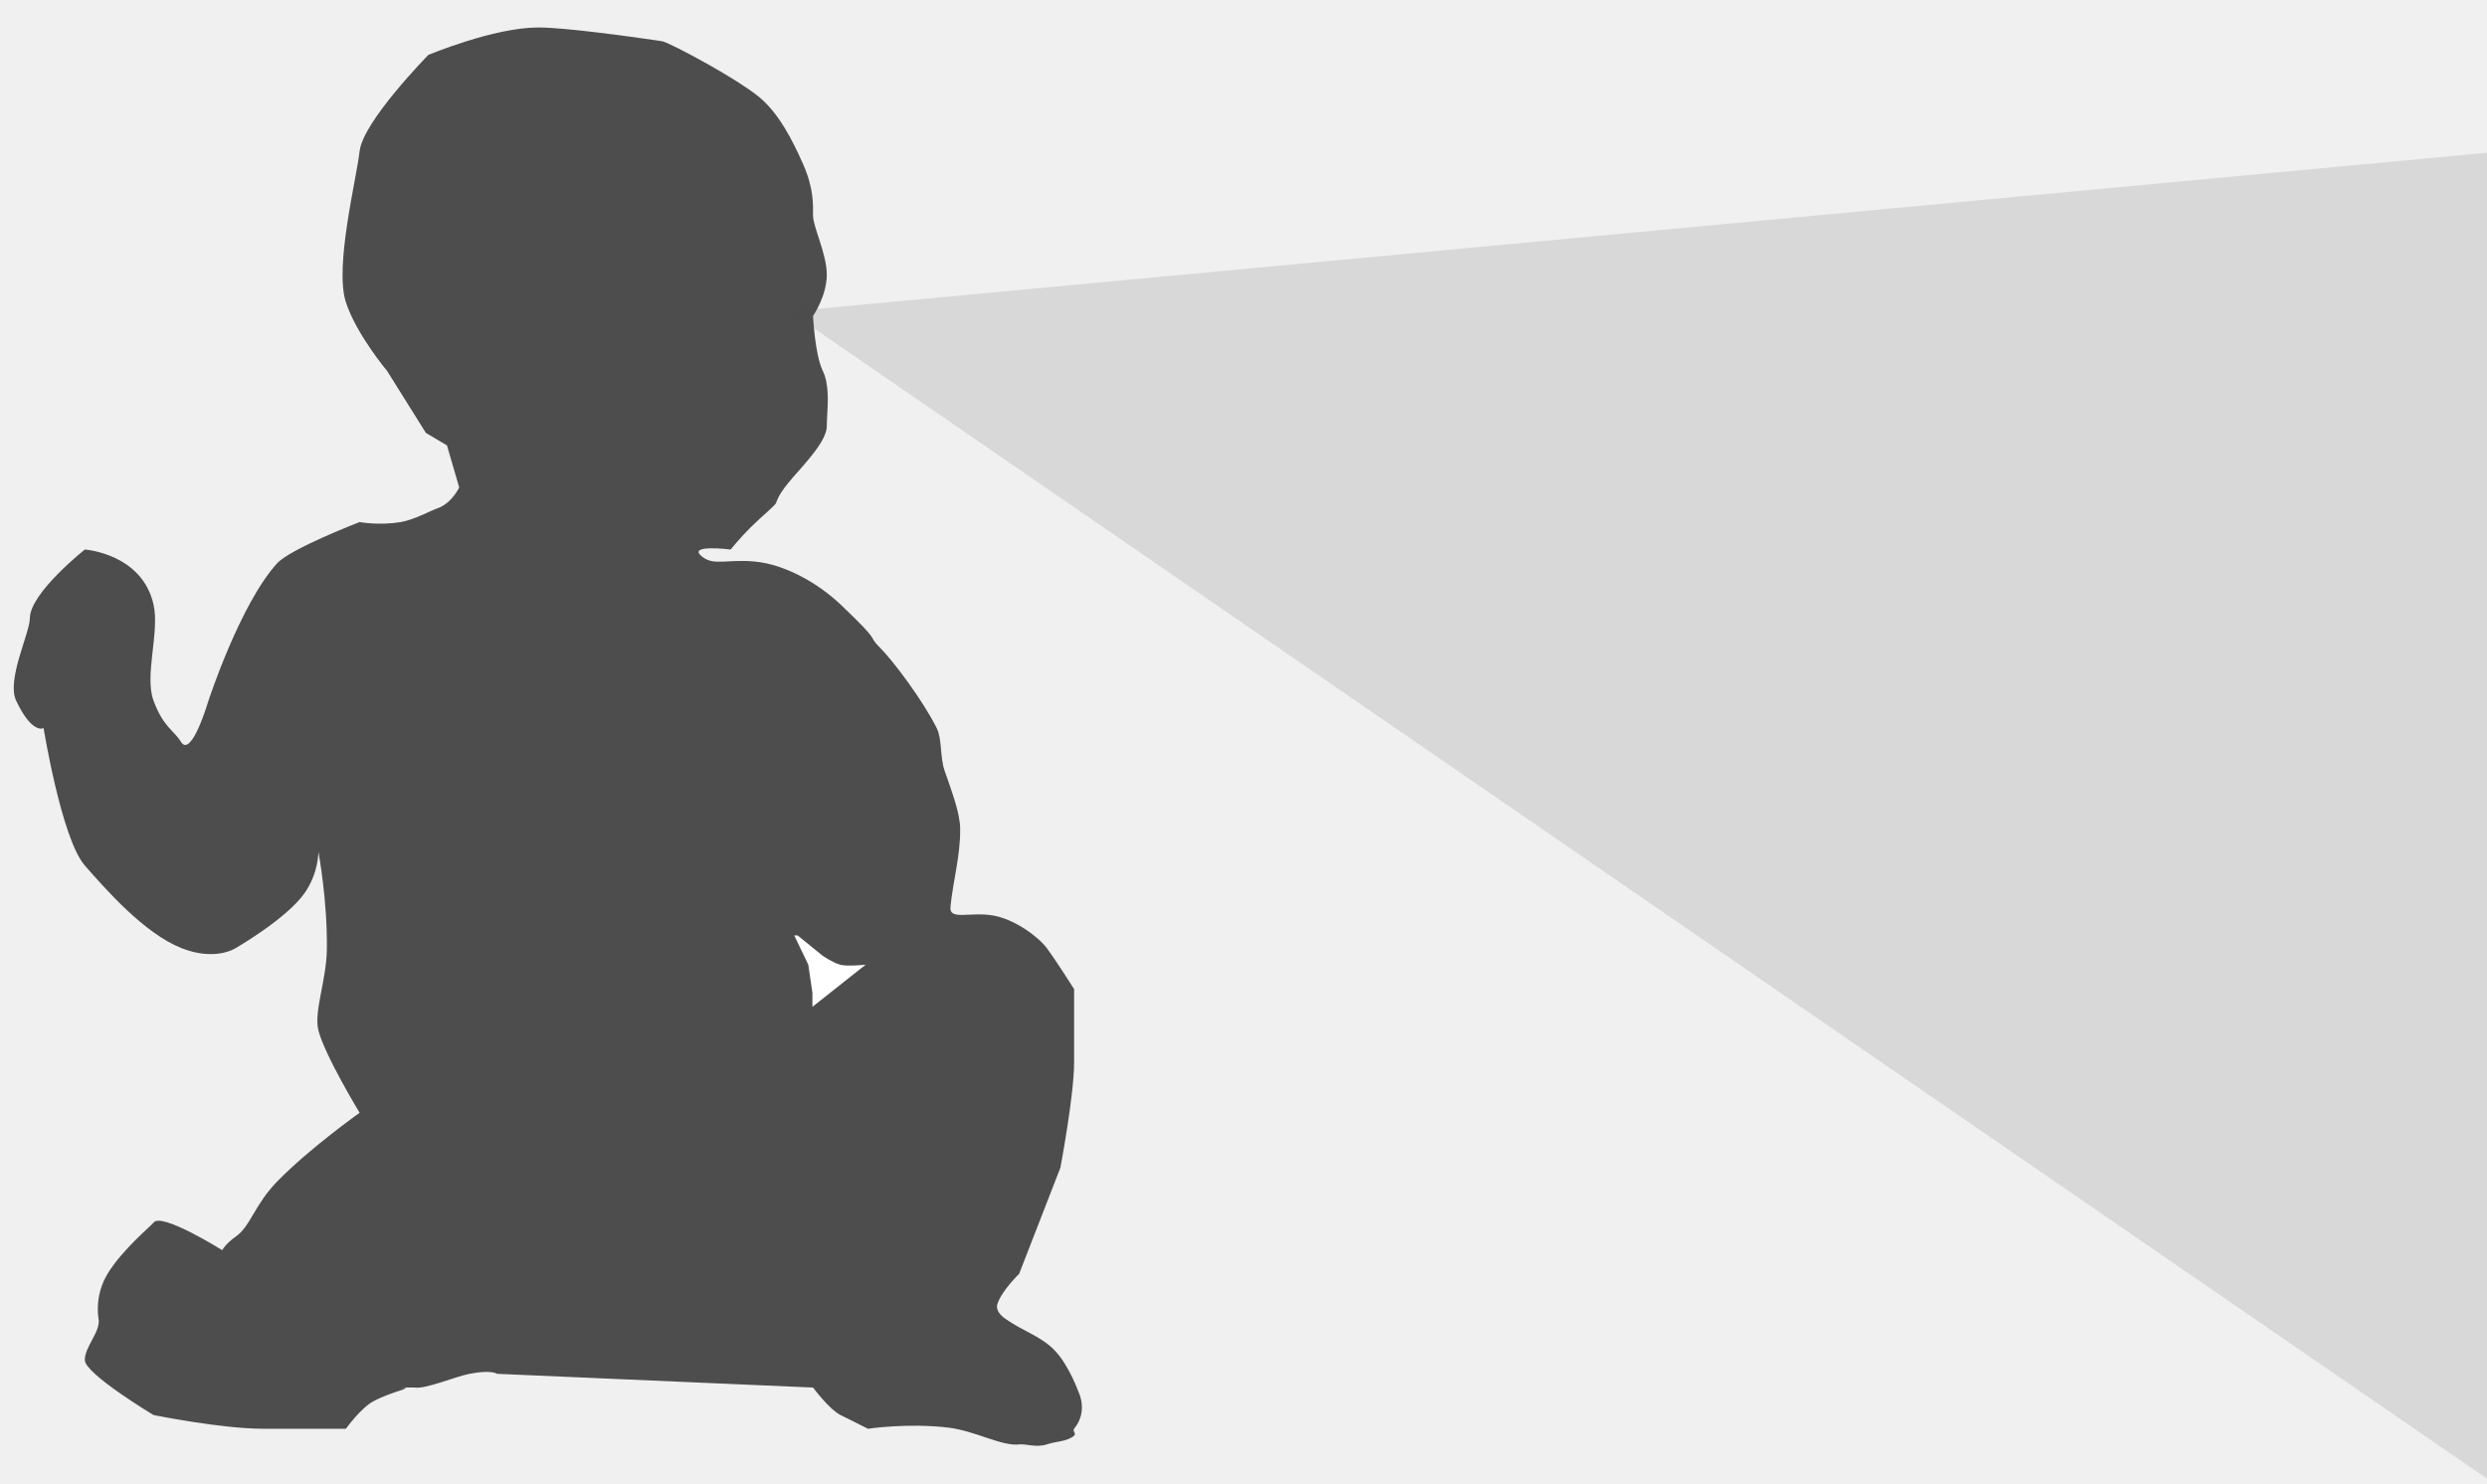
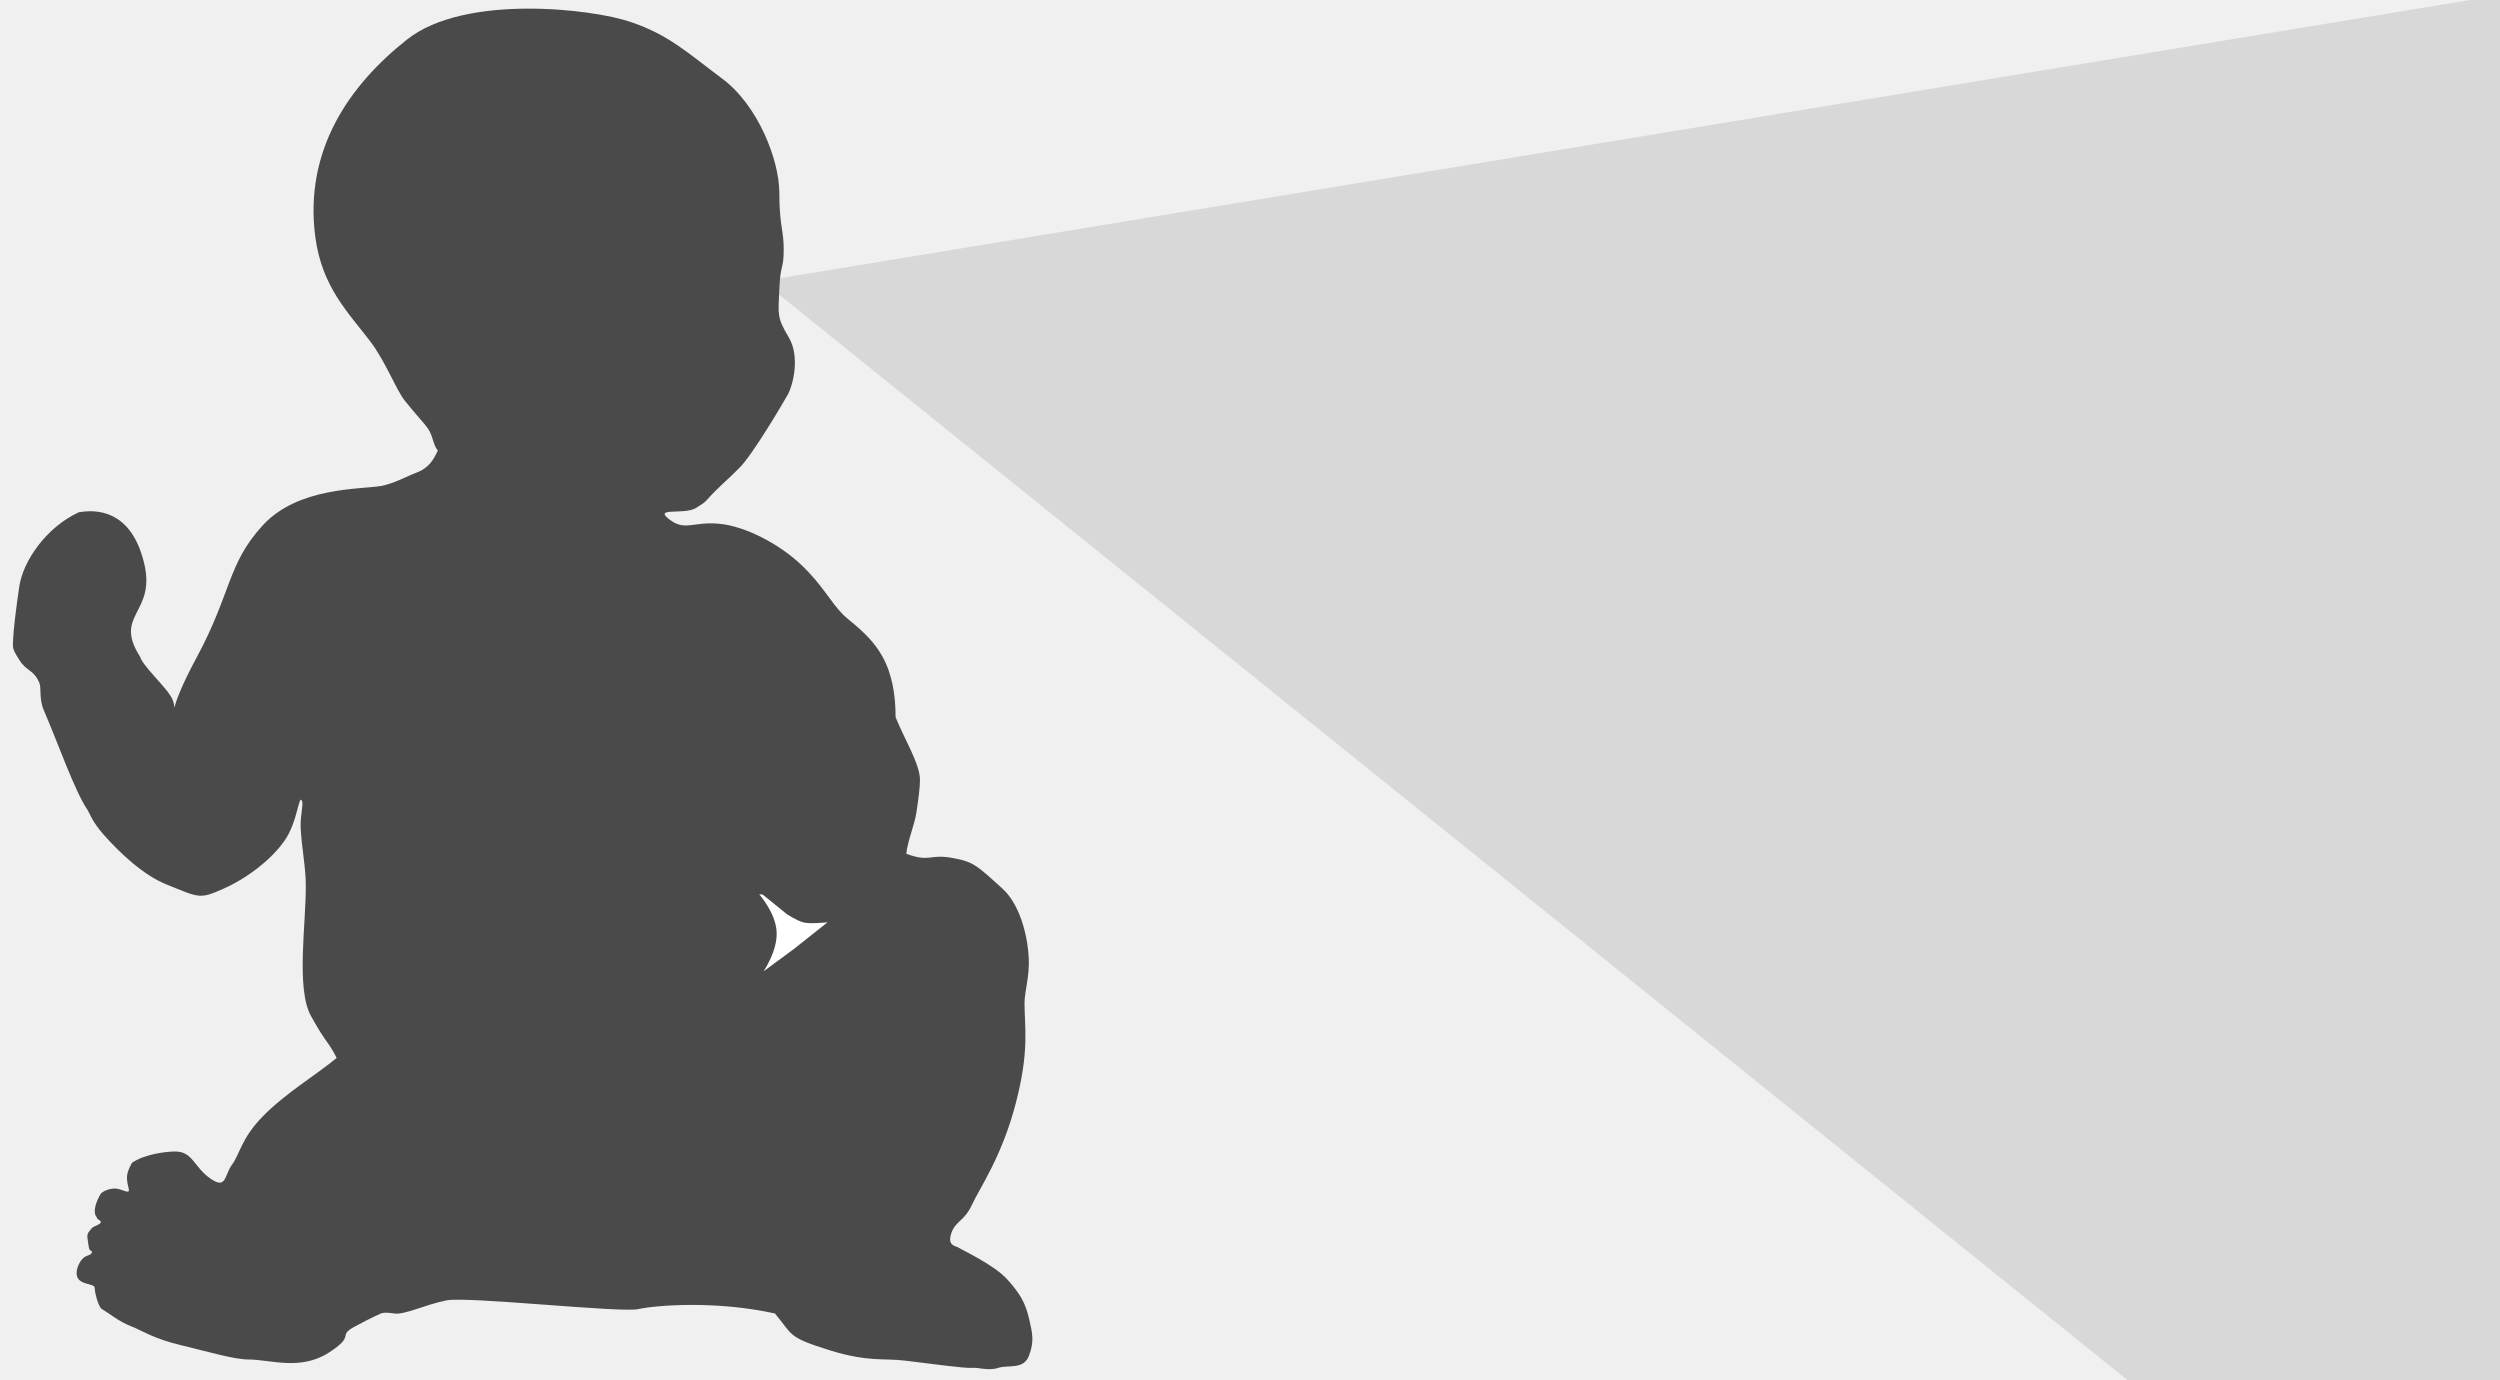
- <svg xmlns="http://www.w3.org/2000/svg" width="181px" height="108px" viewBox="0 0 181 108" version="1.1" style="background: #FFFFFF;">
+ <svg xmlns="http://www.w3.org/2000/svg" width="571px" height="315px" viewBox="0 0 571 315" version="1.1" style="background: #FFFFFF;">
  <defs />
  <g id="Page-1" stroke="none" stroke-width="1" fill="none" fill-rule="evenodd">
-     <g id="recent">
-       <polygon id="Triangle-4" fill="#D8D8D8" points="198.176 9.513 182.614 108.743 57.451 22.669" />
-       <path d="M33.127,34.475 L32.529,32.419 L30.996,31.512 L28.173,27 C28.173,27 25.939,24.344 25.173,22 C24.327,19.409 25.949,13.017 26.173,11 C26.413,8.842 31.173,4 31.173,4 C31.173,4 35.92,2 39.173,2 C40.154,2 41.82,2.165 43.453,2.36 C45.84,2.646 48.159,2.998 48.173,3 C48.431,3.027 50.009,3.817 51.667,4.758 C52.999,5.514 54.382,6.367 55.173,7 C56.638,8.172 57.642,10.132 58.436,11.919 C59.23,13.706 59.173,14.847 59.173,15.693 C59.173,16.538 60.173,18.468 60.173,20 C60.173,21.532 59.173,23 59.173,23 C59.173,23 59.303,25.812 59.882,27 C60.119,27.485 60.21,28.07 60.236,28.662 C60.274,29.521 60.173,30.395 60.173,31 C60.174,31.711 59.553,32.59 58.795,33.499 C57.775,34.724 56.815,35.607 56.483,36.604 C56.419,36.796 55.494,37.534 54.646,38.37 C53.877,39.128 53.173,40 53.173,40 C53.173,40 49.903,39.586 51.115,40.529 C51.973,41.197 52.872,40.694 54.904,40.873 C57.105,41.067 59.53,42.44 61.173,44 C64.334,47 63.04,46.14 64.04,47.14 C65.04,48.14 67.173,51 68.173,53 C68.568,53.789 68.405,55.094 68.738,56.072 C69.25,57.572 69.881,59.166 69.881,60.377 C69.881,62.377 69.38,64 69.173,66 C69.067,67.034 70.598,66.345 72.28,66.64 C73.853,66.916 75.556,68.177 76.173,69 C76.849,69.9 78.173,72 78.173,72 C78.173,72 78.173,75.385 78.173,77.322 C78.173,79.719 77.173,85 77.173,85 L74.173,92.719 C74.173,92.719 72.897,93.955 72.59,94.918 C72.427,95.428 72.946,95.841 73.173,96 C74.516,96.94 75.855,97.288 76.856,98.4 C77.852,99.505 78.514,101.375 78.514,101.375 C78.514,101.375 79.202,102.741 78.173,104 C78.031,104.174 78.354,104.35 78.173,104.503 C77.649,104.946 76.937,104.889 76.173,105.14 C75.424,105.387 74.621,105.084 74.173,105.14 C72.936,105.295 70.962,104.15 69.025,103.917 C66.055,103.561 63.173,104 63.173,104 C63.173,104 61.684,103.255 61.173,103 C60.351,102.589 59.173,101 59.173,101 L36.173,100 C36.173,100 35.775,99.688 34.173,100 C33.129,100.203 30.957,101.131 30.173,101 L29.173,101 C30.28,101 28.556,101.256 27.173,102 C26.248,102.498 25.173,104 25.173,104 L19.173,104 C16.094,104 11.173,103 11.173,103 C11.173,103 6.173,100 6.173,99 C6.173,98 7.333,96.937 7.173,96 C7.118,95.676 6.925,94.221 7.829,92.719 C8.882,90.972 11.065,89.162 11.173,89 C11.704,88.204 16.173,91 16.173,91 C16.173,91 16.405,90.538 17.173,90 C18.228,89.262 18.526,87.691 20.173,86 C22.532,83.58 26.173,81 26.173,81 C26.173,81 23.624,76.801 23.173,75 C22.831,73.632 23.754,71.373 23.788,69.119 C23.842,65.554 23.173,62 23.173,62 C23.173,62 23.19,63.547 22.173,65 C20.857,66.88 17.173,69 17.173,69 C17.173,69 15.69,70.013 13.173,69 C10.486,67.918 7.709,64.755 6.173,63 C4.48,61.064 3.173,53 3.173,53 C3.173,53 2.343,53.483 1.173,51 C0.461,49.488 2.173,46.075 2.173,45 C2.173,43.174 6.173,40 6.173,40 C6.173,40 10.335,40.288 11.173,44 C11.631,46.027 10.495,49.161 11.173,51 C11.883,52.925 12.658,53.163 13.173,54 C13.932,55.233 15.173,51 15.173,51 C15.173,51 17.485,43.933 20.173,41 C21.152,39.933 26.173,38 26.173,38 C26.173,38 27.582,38.269 29.173,38 C30.131,37.838 31.324,37.178 31.836,37 C32.889,36.634 33.42,35.481 33.42,35.481 L33.127,34.475 Z" id="Path-5" fill="#4A4A4A" opacity="0.982" />
-       <path d="M59.127,73.287 L59.127,72.272 L58.827,70.22 L57.804,68.092 L58.05,68.092 L59.875,69.572 C59.875,69.572 60.569,70.053 61.142,70.22 C61.635,70.364 63,70.22 63,70.22 L60.411,72.272 L59.127,73.287 Z" id="Path-6" fill="#FFFFFF" />
+     <g id="babythumb-copy">
+       <polygon id="Triangle-4" fill="#D8D8D8" transform="translate(395.203, 152.0176) rotate(-79) translate(-395.203, -152.0176) " points="439.218 -81.786 598.082 346.632 192.324 385.821" />
+       <path d="M98.86,100.424 C97.963,97.34 97.204,97.428 92.468,91.535 C90.506,89.094 88.094,82.628 84.588,78 C79.631,71.454 73.488,65.584 72,54 C69.459,34.226 79.809,19.408 93,9 C106.191,-1.408 135.176,2 144,5 C152.824,8 156.865,11.936 165,18 C173.135,24.064 178,36.542 178,44.079 C178,51.615 179,52.404 179,57 C179,61.596 178.243,60.162 178,66 C177.757,71.838 177.387,72.436 180.126,77 C182.865,81.564 180.998,88.185 180,90 C179.002,91.815 171.926,103.82 168.929,106.812 C165.931,109.804 165.963,109.601 163.418,112.109 C160.873,114.617 161.767,114.308 159,116 C156.233,117.692 149.189,115.759 152.824,118.587 C156.46,121.415 158.096,119.083 164.19,119.62 C170.285,120.157 178.07,124.32 183,129 C187.93,133.68 189.6,137.42 192.6,140.42 C194.266,142.086 198.767,144.93 201.551,149.956 C203.782,153.983 204.554,158.768 204.554,163.801 C206.554,168.801 210.122,174.498 210.122,178.131 C210.122,179.909 209.762,182.551 209.322,185.488 C208.863,188.552 207.317,191.937 207,195 C212.379,197 212.275,195.036 217.32,195.921 C222.365,196.806 223,197.57 229,203 C232.621,206.276 234.692,212.938 234.973,218.983 C235.157,222.956 234,226.662 234,228.966 C234,234.776 235.163,239.825 232,252 C228.837,264.175 223.783,271.3 222,275.158 C220.217,279.017 218.171,278.864 217.25,281.753 C216.329,284.643 218.319,284.523 219,285 C219.681,285.477 227.044,288.865 230.048,292.199 C233.052,295.532 234.195,297.611 235.022,301.126 C235.849,304.641 236.244,306.358 235.022,309.636 C233.8,312.914 230.292,311.667 228,312.42 C225.708,313.173 223.343,312.253 222,312.42 C220.657,312.588 212.364,311.449 206.554,310.752 C201.906,310.195 198.185,311.111 189.511,308.404 C179.734,305.352 181.189,305 177,300 C163.418,297 149.764,298.12 145.766,299 C141.767,299.88 106.805,296.065 102,297 C97.195,297.935 92.351,300.392 90,300 C87.649,299.608 87,300 87,300 C87,300 85.146,300.767 81,303 C76.854,305.233 81.466,304.883 75,309 C68.534,313.117 61.588,310.509 56.826,310.509 C53.437,310.509 47.757,308.776 41.346,307.243 C34.934,305.71 32.495,303.91 30.129,303 C27.131,301.847 25.153,300.093 23.281,299 C22.471,298.527 21.625,295.219 21.625,294.14 C21.625,292.916 17.047,293.766 17.527,290.333 C17.678,289.256 18.3,287.933 19.098,287.272 C19.896,286.611 20.65,286.775 20.945,286.155 C21.188,285.644 20.582,285.761 20.405,285.308 C20.228,284.856 20.073,283.336 20,282.908 C19.785,281.646 20.335,281.326 20.945,280.547 C21.354,280.024 22.764,279.786 22.995,279.244 C23.226,278.703 22.008,278.513 22.178,278.146 C20.874,276.744 22.297,273.845 22.995,272.686 C23.298,272.184 25.098,271.3 26.608,271.484 C28.118,271.667 29.755,272.936 29.391,271.484 C29.149,270.52 29.017,269.792 29.002,269.149 C28.975,267.978 29.337,267.093 30.129,265.589 C33.179,263.513 38.208,263 40,263 C44.032,263 44.266,266.52 48.011,269.149 C51.756,271.779 51.161,268.506 53,266 C54.839,263.494 55.059,260.072 60,255 C65.216,249.646 72.452,245.36 76.895,241.631 C75,237.851 74.41,238.236 71,232 C67.59,225.764 69.903,210.949 69.845,202.357 C69.903,198.619 68.867,193.29 68.68,189.224 C68.543,186.221 69.323,183.824 69,183 C68.239,181.06 68.051,187.641 65,192 C61.949,196.359 56.489,200.561 51,203 C45.511,205.439 45.55,205.039 38,202 C32.81,199.911 27.532,194.989 23.698,190.667 C21.001,187.627 20.44,185.646 20,185 C17.03,180.642 13.284,169.797 10.02,162.256 C8.882,159.627 9.481,157.155 9,156 C7.693,152.863 6.103,153.442 4.394,150.709 C2.684,147.975 2.917,147.946 3,146 C3.083,144.054 3.499,140.091 4.394,134.018 C5.289,127.944 10.746,120.329 18,117 C23.712,116 30.484,117.865 33,129 C35.516,140.136 25.854,140.42 32,150 C32.588,152.037 37.455,156.49 39,159 C41.277,162.7 37.127,164.621 45,150 C52.873,135.379 51.935,128.798 60,120 C68.065,111.202 82.227,111.808 87,111 C89.872,110.514 93.453,108.534 94.988,108 C98.148,106.902 99.169,104.559 99.738,103.444 C100.308,102.33 99.757,103.508 98.86,100.424 Z" id="Path-5" fill="#4A4A4A" />
+       <path d="M174.382,221.861 C174.382,221.861 177.624,217.21 177.382,212.817 C177.139,208.424 173.412,204.276 173.412,204.276 L174.149,204.276 L179.624,208.717 C179.624,208.717 181.706,210.159 183.426,210.661 C184.905,211.092 189,210.661 189,210.661 L181.232,216.817 L174.382,221.861 Z" id="Path-6" fill="#FFFFFF" />
    </g>
  </g>
</svg>
